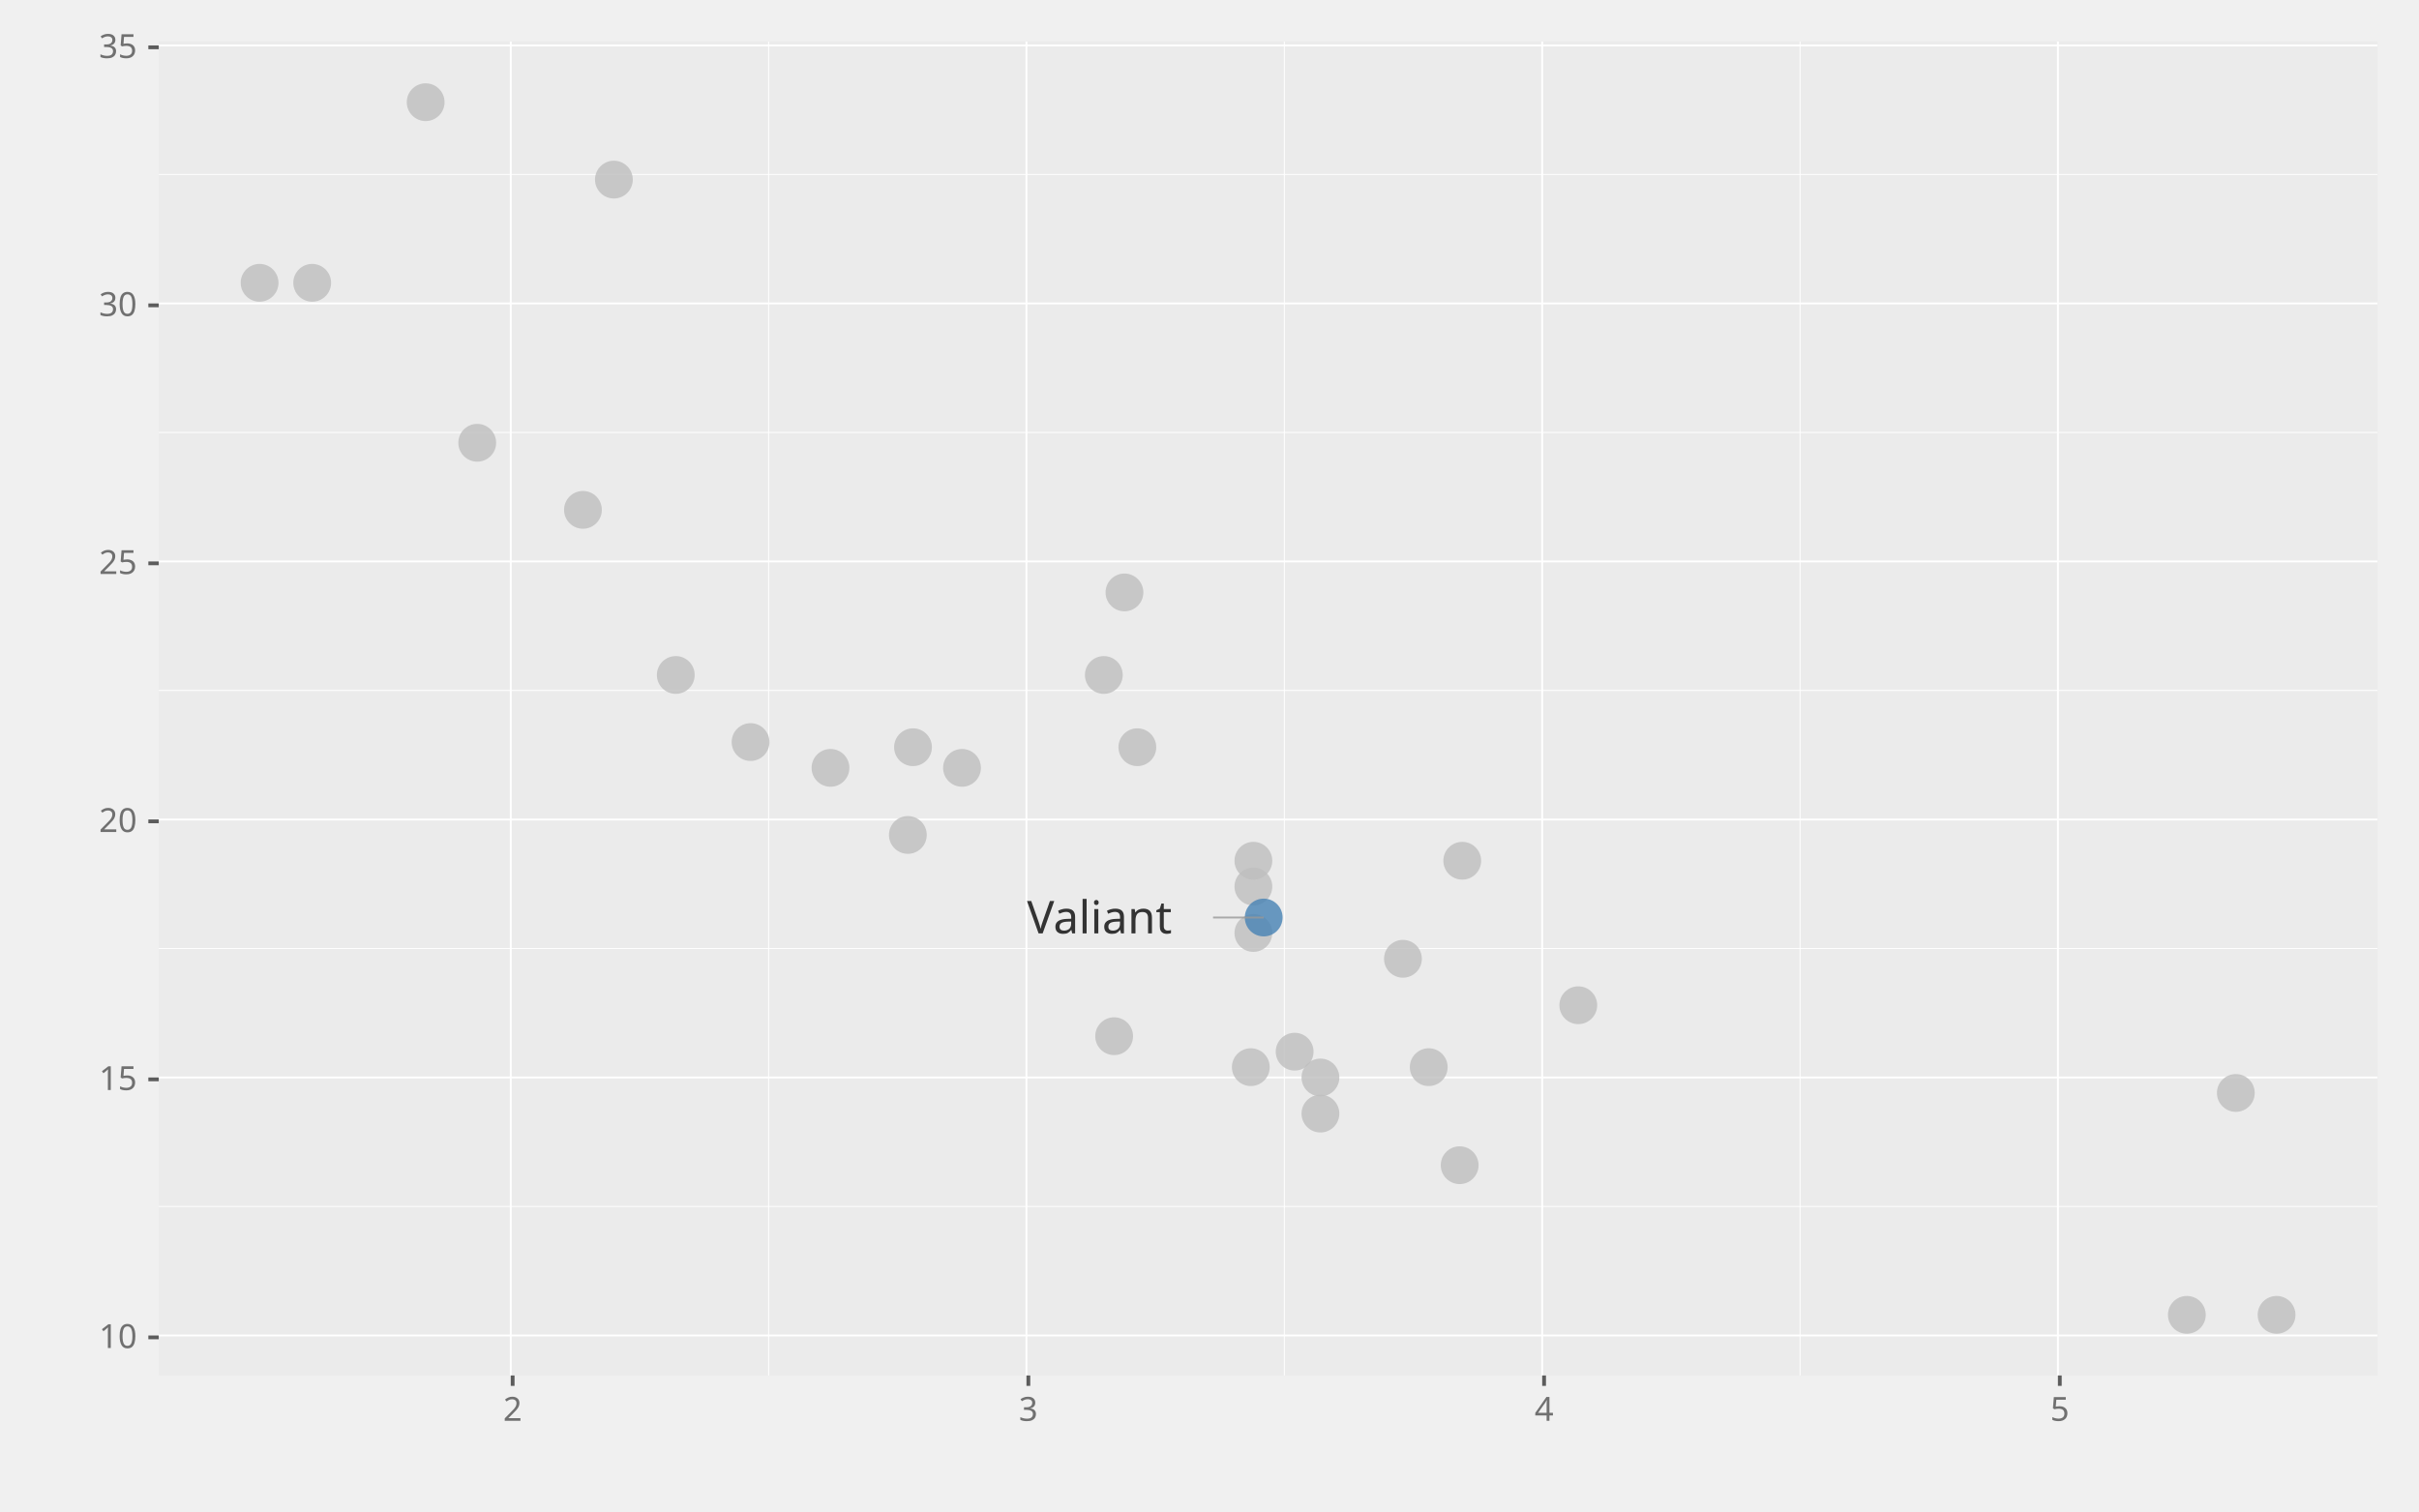
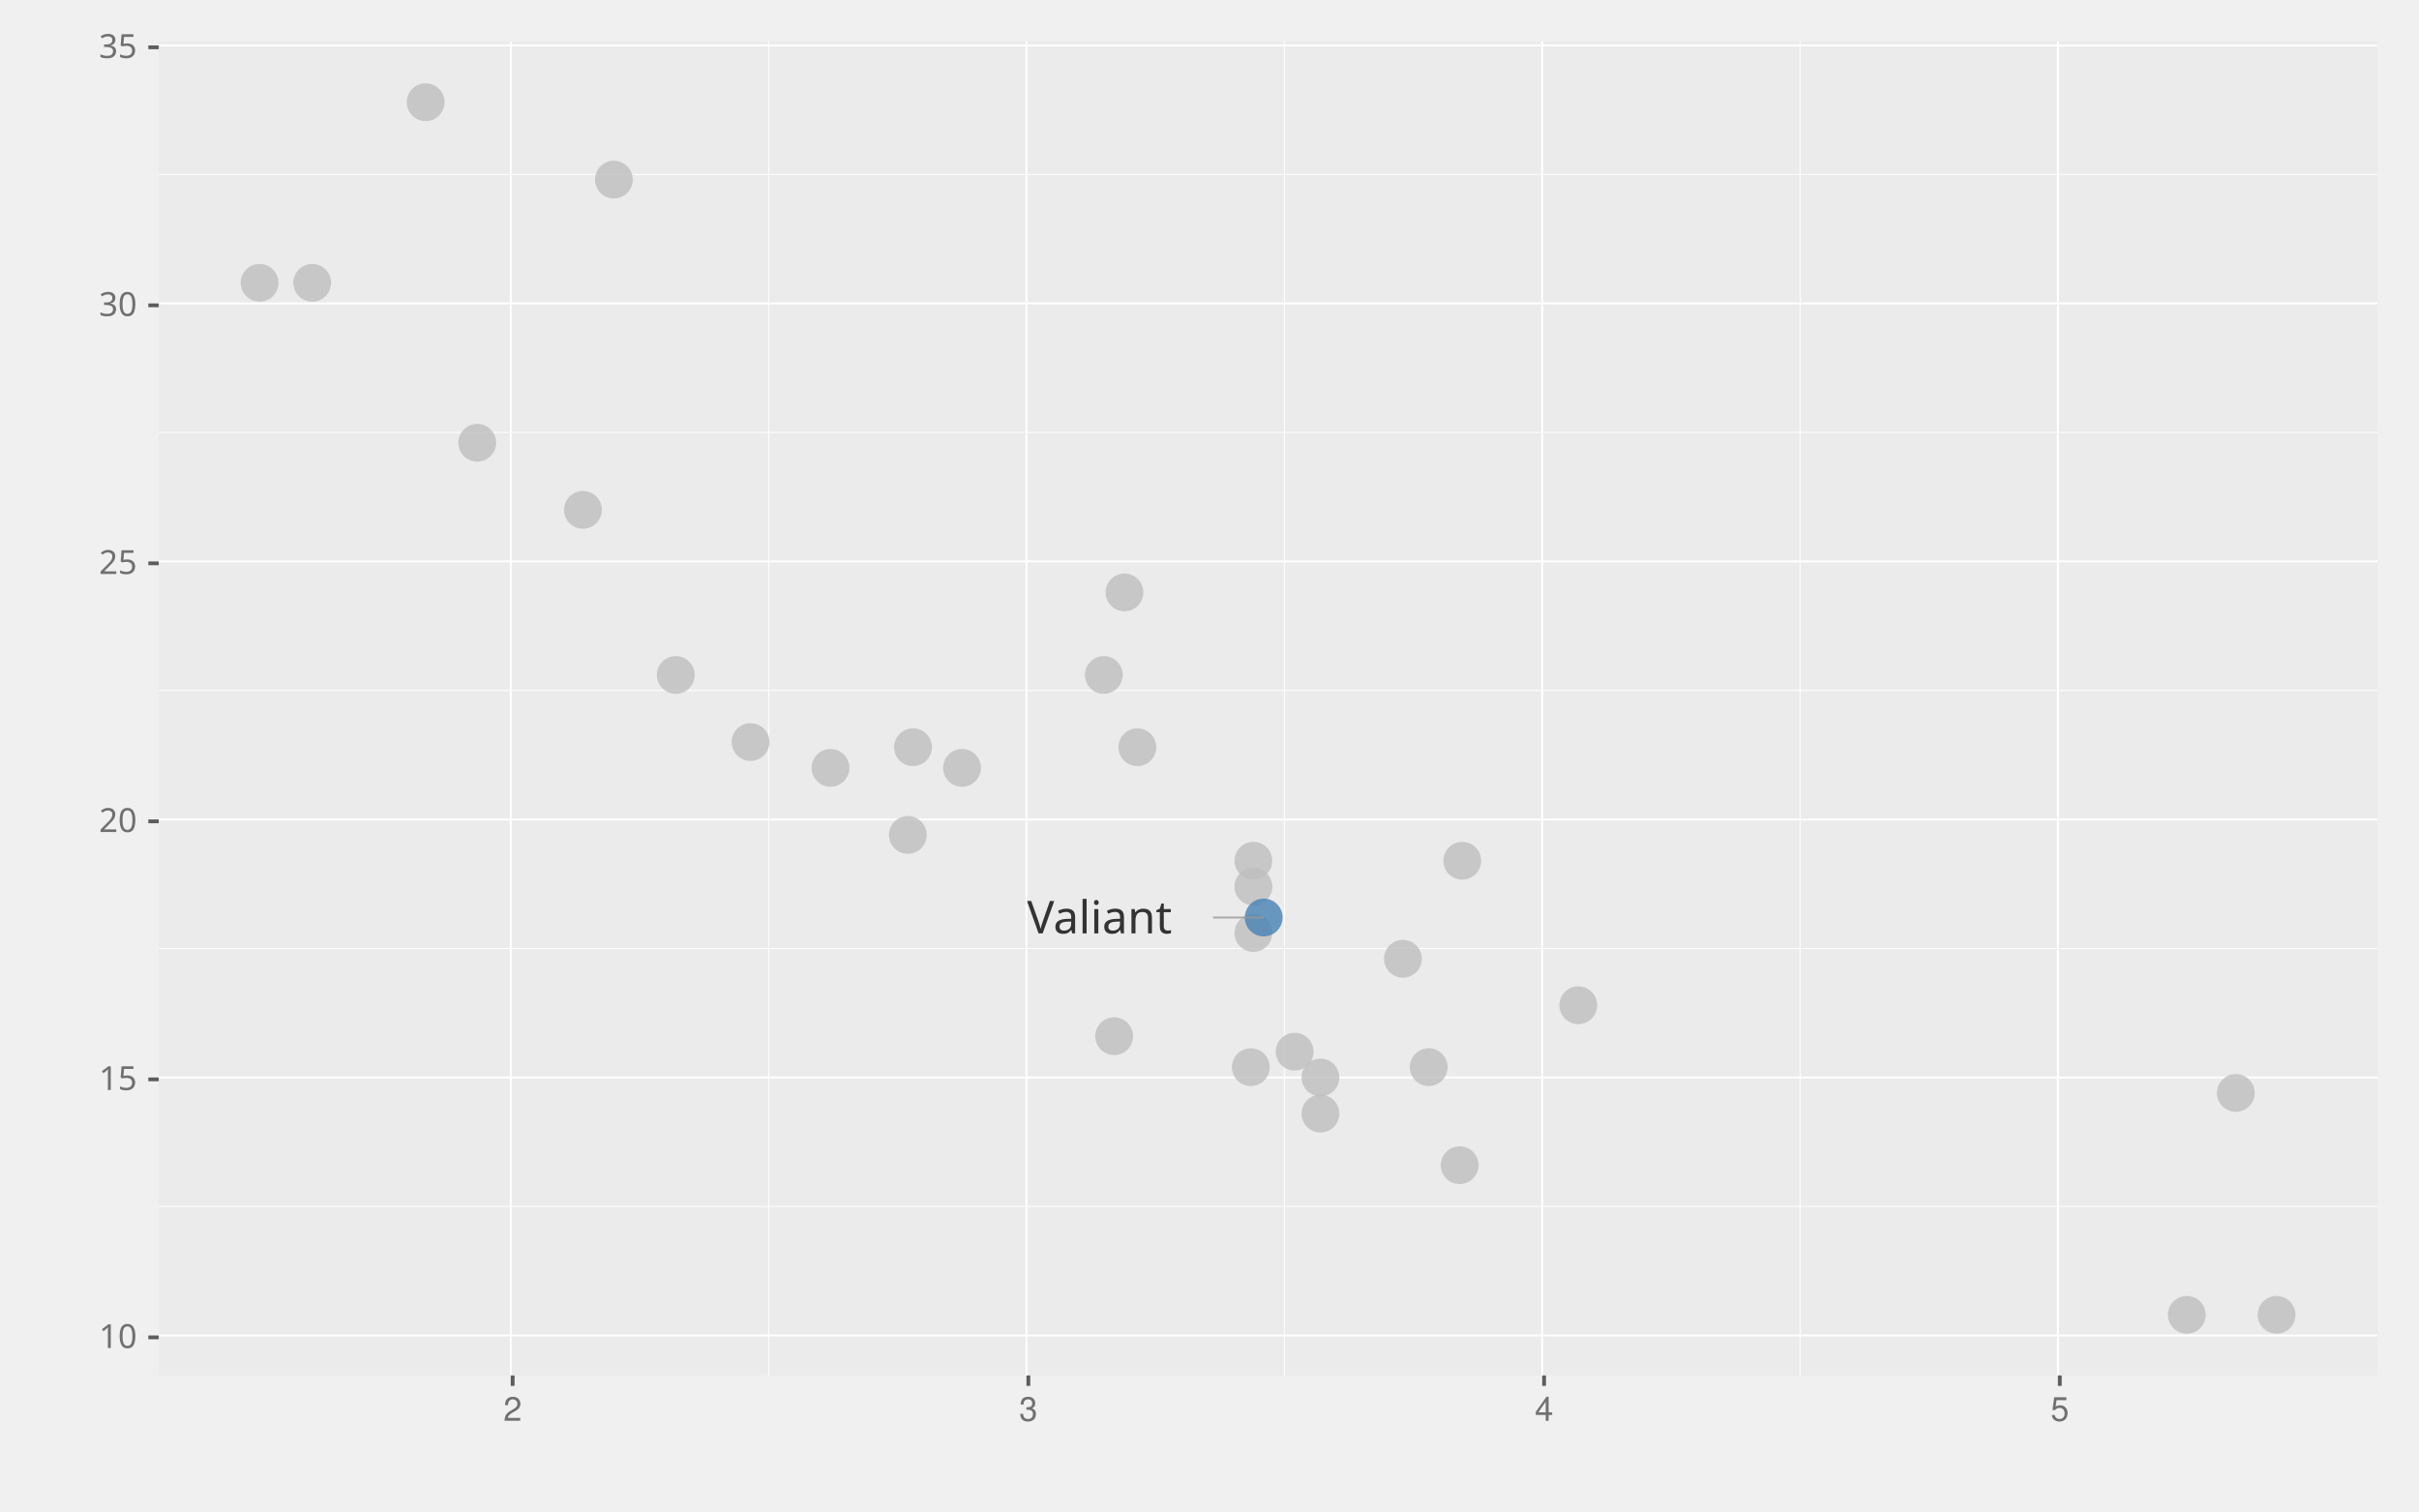
- <svg xmlns="http://www.w3.org/2000/svg" width="640" height="400" class="ggpbi-visual" role="img" aria-label="Chart" style="pointer-events: none; outline: none;" tabindex="0">
+ <svg xmlns="http://www.w3.org/2000/svg" width="640" height="400" class="ggpbi-visual" role="img" aria-label="Chart" style="pointer-events: none; font-family: &quot;Segoe UI&quot;, wf_segoe-ui_normal, helvetica, arial, sans-serif; outline: none;" tabindex="0">
  <defs>
-     <clipPath id="ggpbi-clip-panel-31">
+     <clipPath id="ggpbi-clip-panel-34">
      <rect x="0" y="0" width="587" height="353" />
    </clipPath>
  </defs>
  <g transform="translate(42,11)">
    <rect class="ggpbi-panel" width="587" height="353" fill="#EBEBEB" />
    <line class="ggpbi-grid-minor" x1="0" x2="587" y1="308.278" y2="308.278" stroke="#ffffff" stroke-width="0.25" />
    <line class="ggpbi-grid-minor" x1="0" x2="587" y1="239.999" y2="239.999" stroke="#ffffff" stroke-width="0.25" />
    <line class="ggpbi-grid-minor" x1="0" x2="587" y1="171.721" y2="171.721" stroke="#ffffff" stroke-width="0.25" />
    <line class="ggpbi-grid-minor" x1="0" x2="587" y1="103.442" y2="103.442" stroke="#ffffff" stroke-width="0.25" />
    <line class="ggpbi-grid-minor" x1="0" x2="587" y1="35.163" y2="35.163" stroke="#ffffff" stroke-width="0.25" />
    <line class="ggpbi-grid-minor" y1="0" y2="353" x1="161.353" x2="161.353" stroke="#ffffff" stroke-width="0.25" />
    <line class="ggpbi-grid-minor" y1="0" y2="353" x1="297.798" x2="297.798" stroke="#ffffff" stroke-width="0.25" />
    <line class="ggpbi-grid-minor" y1="0" y2="353" x1="434.243" x2="434.243" stroke="#ffffff" stroke-width="0.25" />
    <line class="ggpbi-grid" x1="0" x2="587" y1="342.417" y2="342.417" stroke="#ffffff" stroke-width="0.5" />
    <line class="ggpbi-grid" x1="0" x2="587" y1="274.138" y2="274.138" stroke="#ffffff" stroke-width="0.5" />
    <line class="ggpbi-grid" x1="0" x2="587" y1="205.86" y2="205.86" stroke="#ffffff" stroke-width="0.5" />
    <line class="ggpbi-grid" x1="0" x2="587" y1="137.581" y2="137.581" stroke="#ffffff" stroke-width="0.5" />
    <line class="ggpbi-grid" x1="0" x2="587" y1="69.303" y2="69.303" stroke="#ffffff" stroke-width="0.5" />
    <line class="ggpbi-grid" x1="0" x2="587" y1="1.024" y2="1.024" stroke="#ffffff" stroke-width="0.5" />
    <line class="ggpbi-grid" y1="0" y2="353" x1="93.131" x2="93.131" stroke="#ffffff" stroke-width="0.5" />
    <line class="ggpbi-grid" y1="0" y2="353" x1="229.576" x2="229.576" stroke="#ffffff" stroke-width="0.5" />
    <line class="ggpbi-grid" y1="0" y2="353" x1="366.021" x2="366.021" stroke="#ffffff" stroke-width="0.5" />
    <line class="ggpbi-grid" y1="0" y2="353" x1="502.466" x2="502.466" stroke="#ffffff" stroke-width="0.5" />
-     <g class="ggpbi-geom-clip" clip-path="url(#ggpbi-clip-panel-31)">
+     <g class="ggpbi-geom-clip" clip-path="url(#ggpbi-clip-panel-34)">
      <g class="ggpbi-layer-point" role="list" aria-label="Data points">
        <path class="ggpbi-point" d="M5,0A5,5,0,1,1,-5,0A5,5,0,1,1,5,0" transform="translate(177.7264,192.2041)" fill="#BEBEBE" opacity="0.8" role="listitem" tabindex="0" aria-label="2.62: 21" style="pointer-events: all; cursor: pointer;" />
        <path class="ggpbi-point" d="M5,0A5,5,0,1,1,-5,0A5,5,0,1,1,5,0" transform="translate(212.5199,192.2041)" fill="#BEBEBE" opacity="0.8" role="listitem" tabindex="0" aria-label="2.875: 21" style="pointer-events: all; cursor: pointer;" />
        <path class="ggpbi-point" d="M5,0A5,5,0,1,1,-5,0A5,5,0,1,1,5,0" transform="translate(136.7929,167.6238)" fill="#BEBEBE" opacity="0.8" role="listitem" tabindex="0" aria-label="2.32: 22.8" style="pointer-events: all; cursor: pointer;" />
        <path class="ggpbi-point" d="M5,0A5,5,0,1,1,-5,0A5,5,0,1,1,5,0" transform="translate(258.9112,186.7418)" fill="#BEBEBE" opacity="0.8" role="listitem" tabindex="0" aria-label="3.215: 21.4" style="pointer-events: all; cursor: pointer;" />
        <path class="ggpbi-point" d="M5,0A5,5,0,1,1,-5,0A5,5,0,1,1,5,0" transform="translate(289.6113,223.6122)" fill="#BEBEBE" opacity="0.8" role="listitem" tabindex="0" aria-label="3.44: 18.7" style="pointer-events: all; cursor: pointer;" />
        <path class="ggpbi-point" d="M5,0A5,5,0,1,1,-5,0A5,5,0,1,1,5,0" transform="translate(307.3492,283.6973)" fill="#BEBEBE" opacity="0.8" role="listitem" tabindex="0" aria-label="3.57: 14.3" style="pointer-events: all; cursor: pointer;" />
        <path class="ggpbi-point" d="M5,0A5,5,0,1,1,-5,0A5,5,0,1,1,5,0" transform="translate(255.5001,145.7747)" fill="#BEBEBE" opacity="0.8" role="listitem" tabindex="0" aria-label="3.19: 24.4" style="pointer-events: all; cursor: pointer;" />
        <path class="ggpbi-point" d="M5,0A5,5,0,1,1,-5,0A5,5,0,1,1,5,0" transform="translate(250.0423,167.6238)" fill="#BEBEBE" opacity="0.8" role="listitem" tabindex="0" aria-label="3.15: 22.8" style="pointer-events: all; cursor: pointer;" />
        <path class="ggpbi-point" d="M5,0A5,5,0,1,1,-5,0A5,5,0,1,1,5,0" transform="translate(289.6113,216.7843)" fill="#BEBEBE" opacity="0.8" role="listitem" tabindex="0" aria-label="3.44: 19.2" style="pointer-events: all; cursor: pointer;" />
        <path class="ggpbi-point" d="M5,0A5,5,0,1,1,-5,0A5,5,0,1,1,5,0" transform="translate(289.6113,235.9023)" fill="#BEBEBE" opacity="0.8" role="listitem" tabindex="0" aria-label="3.44: 17.8" style="pointer-events: all; cursor: pointer;" />
        <path class="ggpbi-point" d="M5,0A5,5,0,1,1,-5,0A5,5,0,1,1,5,0" transform="translate(375.5717,255.0203)" fill="#BEBEBE" opacity="0.8" role="listitem" tabindex="0" aria-label="4.07: 16.4" style="pointer-events: all; cursor: pointer;" />
        <path class="ggpbi-point" d="M5,0A5,5,0,1,1,-5,0A5,5,0,1,1,5,0" transform="translate(329.1804,242.7302)" fill="#BEBEBE" opacity="0.8" role="listitem" tabindex="0" aria-label="3.73: 17.3" style="pointer-events: all; cursor: pointer;" />
        <path class="ggpbi-point" d="M5,0A5,5,0,1,1,-5,0A5,5,0,1,1,5,0" transform="translate(336.0026,271.4072)" fill="#BEBEBE" opacity="0.8" role="listitem" tabindex="0" aria-label="3.78: 15.2" style="pointer-events: all; cursor: pointer;" />
        <path class="ggpbi-point" d="M5,0A5,5,0,1,1,-5,0A5,5,0,1,1,5,0" transform="translate(536.5768,336.9545)" fill="#BEBEBE" opacity="0.8" role="listitem" tabindex="0" aria-label="5.25: 10.4" style="pointer-events: all; cursor: pointer;" />
        <path class="ggpbi-point" d="M5,0A5,5,0,1,1,-5,0A5,5,0,1,1,5,0" transform="translate(560.3182,336.9545)" fill="#BEBEBE" opacity="0.8" role="listitem" tabindex="0" aria-label="5.424: 10.4" style="pointer-events: all; cursor: pointer;" />
        <path class="ggpbi-point" d="M5,0A5,5,0,1,1,-5,0A5,5,0,1,1,5,0" transform="translate(549.539,278.235)" fill="#BEBEBE" opacity="0.8" role="listitem" tabindex="0" aria-label="5.345: 14.7" style="pointer-events: all; cursor: pointer;" />
        <path class="ggpbi-point" d="M5,0A5,5,0,1,1,-5,0A5,5,0,1,1,5,0" transform="translate(120.4195,36.52901)" fill="#BEBEBE" opacity="0.8" role="listitem" tabindex="0" aria-label="2.2: 32.4" style="pointer-events: all; cursor: pointer;" />
        <path class="ggpbi-point" d="M5,0A5,5,0,1,1,-5,0A5,5,0,1,1,5,0" transform="translate(40.59921,63.84043)" fill="#BEBEBE" opacity="0.8" role="listitem" tabindex="0" aria-label="1.615: 30.4" style="pointer-events: all; cursor: pointer;" />
        <path class="ggpbi-point" d="M5,0A5,5,0,1,1,-5,0A5,5,0,1,1,5,0" transform="translate(70.61711,16.04545)" fill="#BEBEBE" opacity="0.8" role="listitem" tabindex="0" aria-label="1.835: 33.9" style="pointer-events: all; cursor: pointer;" />
        <path class="ggpbi-point" d="M5,0A5,5,0,1,1,-5,0A5,5,0,1,1,5,0" transform="translate(156.5775,185.3762)" fill="#BEBEBE" opacity="0.8" role="listitem" tabindex="0" aria-label="2.465: 21.5" style="pointer-events: all; cursor: pointer;" />
        <path class="ggpbi-point" d="M5,0A5,5,0,1,1,-5,0A5,5,0,1,1,5,0" transform="translate(300.5269,267.3104)" fill="#BEBEBE" opacity="0.8" role="listitem" tabindex="0" aria-label="3.52: 15.5" style="pointer-events: all; cursor: pointer;" />
        <path class="ggpbi-point" d="M5,0A5,5,0,1,1,-5,0A5,5,0,1,1,5,0" transform="translate(288.9291,271.4072)" fill="#BEBEBE" opacity="0.8" role="listitem" tabindex="0" aria-label="3.435: 15.2" style="pointer-events: all; cursor: pointer;" />
        <path class="ggpbi-point" d="M5,0A5,5,0,1,1,-5,0A5,5,0,1,1,5,0" transform="translate(344.1893,297.353)" fill="#BEBEBE" opacity="0.8" role="listitem" tabindex="0" aria-label="3.84: 13.3" style="pointer-events: all; cursor: pointer;" />
        <path class="ggpbi-point" d="M5,0A5,5,0,1,1,-5,0A5,5,0,1,1,5,0" transform="translate(344.8715,216.7843)" fill="#BEBEBE" opacity="0.8" role="listitem" tabindex="0" aria-label="3.845: 19.2" style="pointer-events: all; cursor: pointer;" />
        <path class="ggpbi-point" d="M5,0A5,5,0,1,1,-5,0A5,5,0,1,1,5,0" transform="translate(84.2616,106.1731)" fill="#BEBEBE" opacity="0.8" role="listitem" tabindex="0" aria-label="1.935: 27.3" style="pointer-events: all; cursor: pointer;" />
        <path class="ggpbi-point" d="M5,0A5,5,0,1,1,-5,0A5,5,0,1,1,5,0" transform="translate(112.2328,123.9255)" fill="#BEBEBE" opacity="0.8" role="listitem" tabindex="0" aria-label="2.14: 26" style="pointer-events: all; cursor: pointer;" />
        <path class="ggpbi-point" d="M5,0A5,5,0,1,1,-5,0A5,5,0,1,1,5,0" transform="translate(26.68182,63.84043)" fill="#BEBEBE" opacity="0.8" role="listitem" tabindex="0" aria-label="1.513: 30.4" style="pointer-events: all; cursor: pointer;" />
        <path class="ggpbi-point" d="M5,0A5,5,0,1,1,-5,0A5,5,0,1,1,5,0" transform="translate(252.7712,263.2137)" fill="#BEBEBE" opacity="0.8" role="listitem" tabindex="0" aria-label="3.17: 15.8" style="pointer-events: all; cursor: pointer;" />
        <path class="ggpbi-point" d="M5,0A5,5,0,1,1,-5,0A5,5,0,1,1,5,0" transform="translate(198.1932,209.9565)" fill="#BEBEBE" opacity="0.8" role="listitem" tabindex="0" aria-label="2.77: 19.7" style="pointer-events: all; cursor: pointer;" />
        <path class="ggpbi-point" d="M5,0A5,5,0,1,1,-5,0A5,5,0,1,1,5,0" transform="translate(307.3492,274.1383)" fill="#BEBEBE" opacity="0.8" role="listitem" tabindex="0" aria-label="3.57: 15" style="pointer-events: all; cursor: pointer;" />
        <path class="ggpbi-point" d="M5,0A5,5,0,1,1,-5,0A5,5,0,1,1,5,0" transform="translate(199.5576,186.7418)" fill="#BEBEBE" opacity="0.8" role="listitem" tabindex="0" aria-label="2.78: 21.4" style="pointer-events: all; cursor: pointer;" />
        <path class="ggpbi-point" d="M5,0A5,5,0,1,1,-5,0A5,5,0,1,1,5,0" transform="translate(292.3402,231.8056)" fill="#4682B4" opacity="0.8" role="listitem" tabindex="0" aria-label="3.46: 18.1" style="pointer-events: all; cursor: pointer;" />
      </g>
      <g class="ggpbi-layer-text" role="list" aria-label="Data points">
        <line class="ggpbi-text-segment" x1="292.34" y1="231.806" x2="278.94" y2="231.806" stroke="#999999" stroke-width="0.5" opacity="0.8" />
        <text class="ggpbi-text" x="248.9" y="231.806" text-anchor="middle" dy="0.35em" font-size="12" font-family="sans-serif" fill="#333333" role="listitem" tabindex="0" aria-label="Valiant" style="pointer-events: all; cursor: pointer;">Valiant</text>
      </g>
    </g>
-     <g class="ggpbi-axis-x" transform="translate(0,353)" fill="none" font-size="10" font-family="sans-serif" text-anchor="middle">
+     <g class="ggpbi-axis-x" transform="translate(0,353)" fill="none" font-size="10" font-family="'Segoe UI', wf_segoe-ui_normal, helvetica, arial, sans-serif" text-anchor="middle">
      <path class="domain" stroke="currentColor" d="M0.5,0.5H587.5" style="display: none;" />
      <g class="tick" opacity="1" transform="translate(93.63053,0)">
        <line stroke="currentColor" y2="2.75" style="stroke: rgb(92, 92, 92);" />
        <text fill="currentColor" y="5.75" dy="0.71em" style="font-size: 8.8px; fill: rgb(112, 112, 112);">2</text>
      </g>
      <g class="tick" opacity="1" transform="translate(230.0755,0)">
        <line stroke="currentColor" y2="2.75" style="stroke: rgb(92, 92, 92);" />
        <text fill="currentColor" y="5.75" dy="0.71em" style="font-size: 8.8px; fill: rgb(112, 112, 112);">3</text>
      </g>
      <g class="tick" opacity="1" transform="translate(366.5205,0)">
        <line stroke="currentColor" y2="2.75" style="stroke: rgb(92, 92, 92);" />
        <text fill="currentColor" y="5.75" dy="0.71em" style="font-size: 8.8px; fill: rgb(112, 112, 112);">4</text>
      </g>
      <g class="tick" opacity="1" transform="translate(502.9655,0)">
        <line stroke="currentColor" y2="2.75" style="stroke: rgb(92, 92, 92);" />
        <text fill="currentColor" y="5.75" dy="0.71em" style="font-size: 8.8px; fill: rgb(112, 112, 112);">5</text>
      </g>
    </g>
-     <g class="ggpbi-axis-y" fill="none" font-size="10" font-family="sans-serif" text-anchor="end">
+     <g class="ggpbi-axis-y" font-family="sans-serif" fill="none" font-size="10" text-anchor="end">
      <path class="domain" stroke="currentColor" d="M0.5,353.5V0.5" style="display: none;" />
      <g class="tick" opacity="1" transform="translate(0,342.9168)">
        <line stroke="currentColor" x2="-2.75" style="stroke: rgb(92, 92, 92);" />
        <text fill="currentColor" x="-5.75" dy="0.32em" style="font-size: 8.8px; fill: rgb(112, 112, 112);">10</text>
      </g>
      <g class="tick" opacity="1" transform="translate(0,274.6383)">
        <line stroke="currentColor" x2="-2.75" style="stroke: rgb(92, 92, 92);" />
        <text fill="currentColor" x="-5.75" dy="0.32em" style="font-size: 8.8px; fill: rgb(112, 112, 112);">15</text>
      </g>
      <g class="tick" opacity="1" transform="translate(0,206.3598)">
        <line stroke="currentColor" x2="-2.75" style="stroke: rgb(92, 92, 92);" />
        <text fill="currentColor" x="-5.75" dy="0.32em" style="font-size: 8.8px; fill: rgb(112, 112, 112);">20</text>
      </g>
      <g class="tick" opacity="1" transform="translate(0,138.0812)">
        <line stroke="currentColor" x2="-2.75" style="stroke: rgb(92, 92, 92);" />
        <text fill="currentColor" x="-5.75" dy="0.32em" style="font-size: 8.8px; fill: rgb(112, 112, 112);">25</text>
      </g>
      <g class="tick" opacity="1" transform="translate(0,69.80271)">
        <line stroke="currentColor" x2="-2.75" style="stroke: rgb(92, 92, 92);" />
        <text fill="currentColor" x="-5.75" dy="0.32em" style="font-size: 8.8px; fill: rgb(112, 112, 112);">30</text>
      </g>
      <g class="tick" opacity="1" transform="translate(0,1.524178)">
        <line stroke="currentColor" x2="-2.75" style="stroke: rgb(92, 92, 92);" />
        <text fill="currentColor" x="-5.75" dy="0.32em" style="font-size: 8.8px; fill: rgb(112, 112, 112);">35</text>
      </g>
    </g>
  </g>
</svg>
